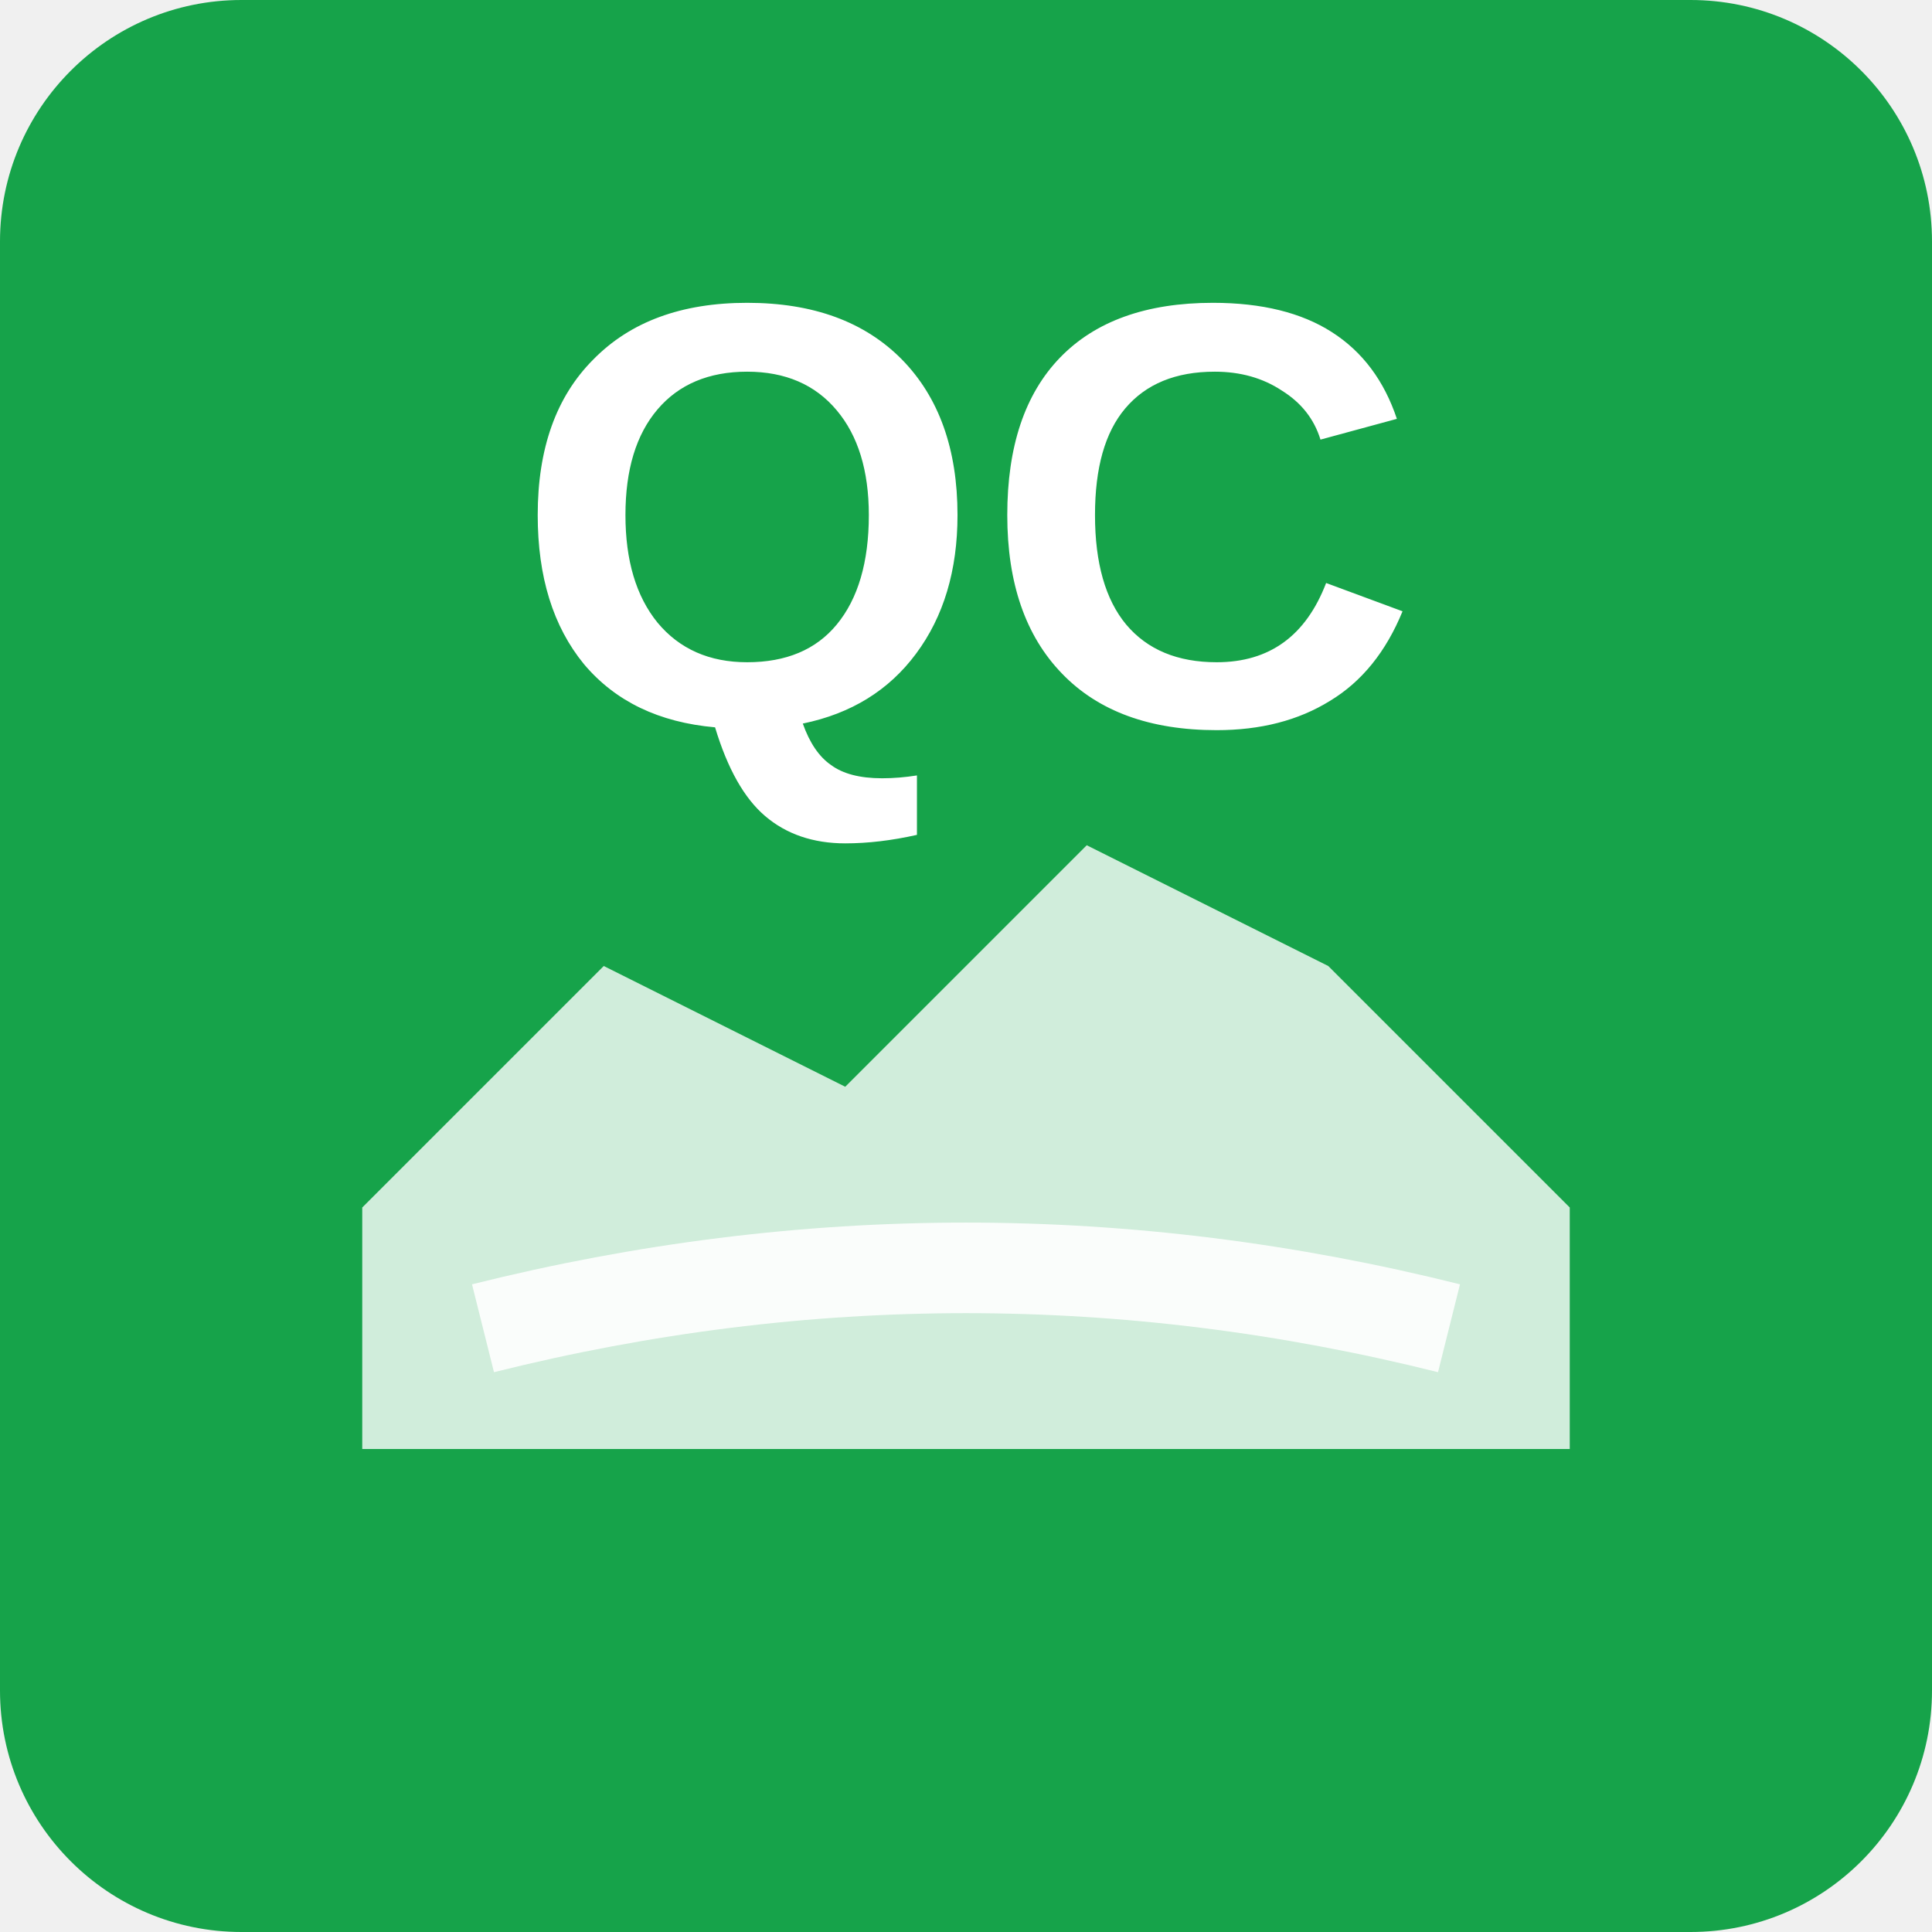
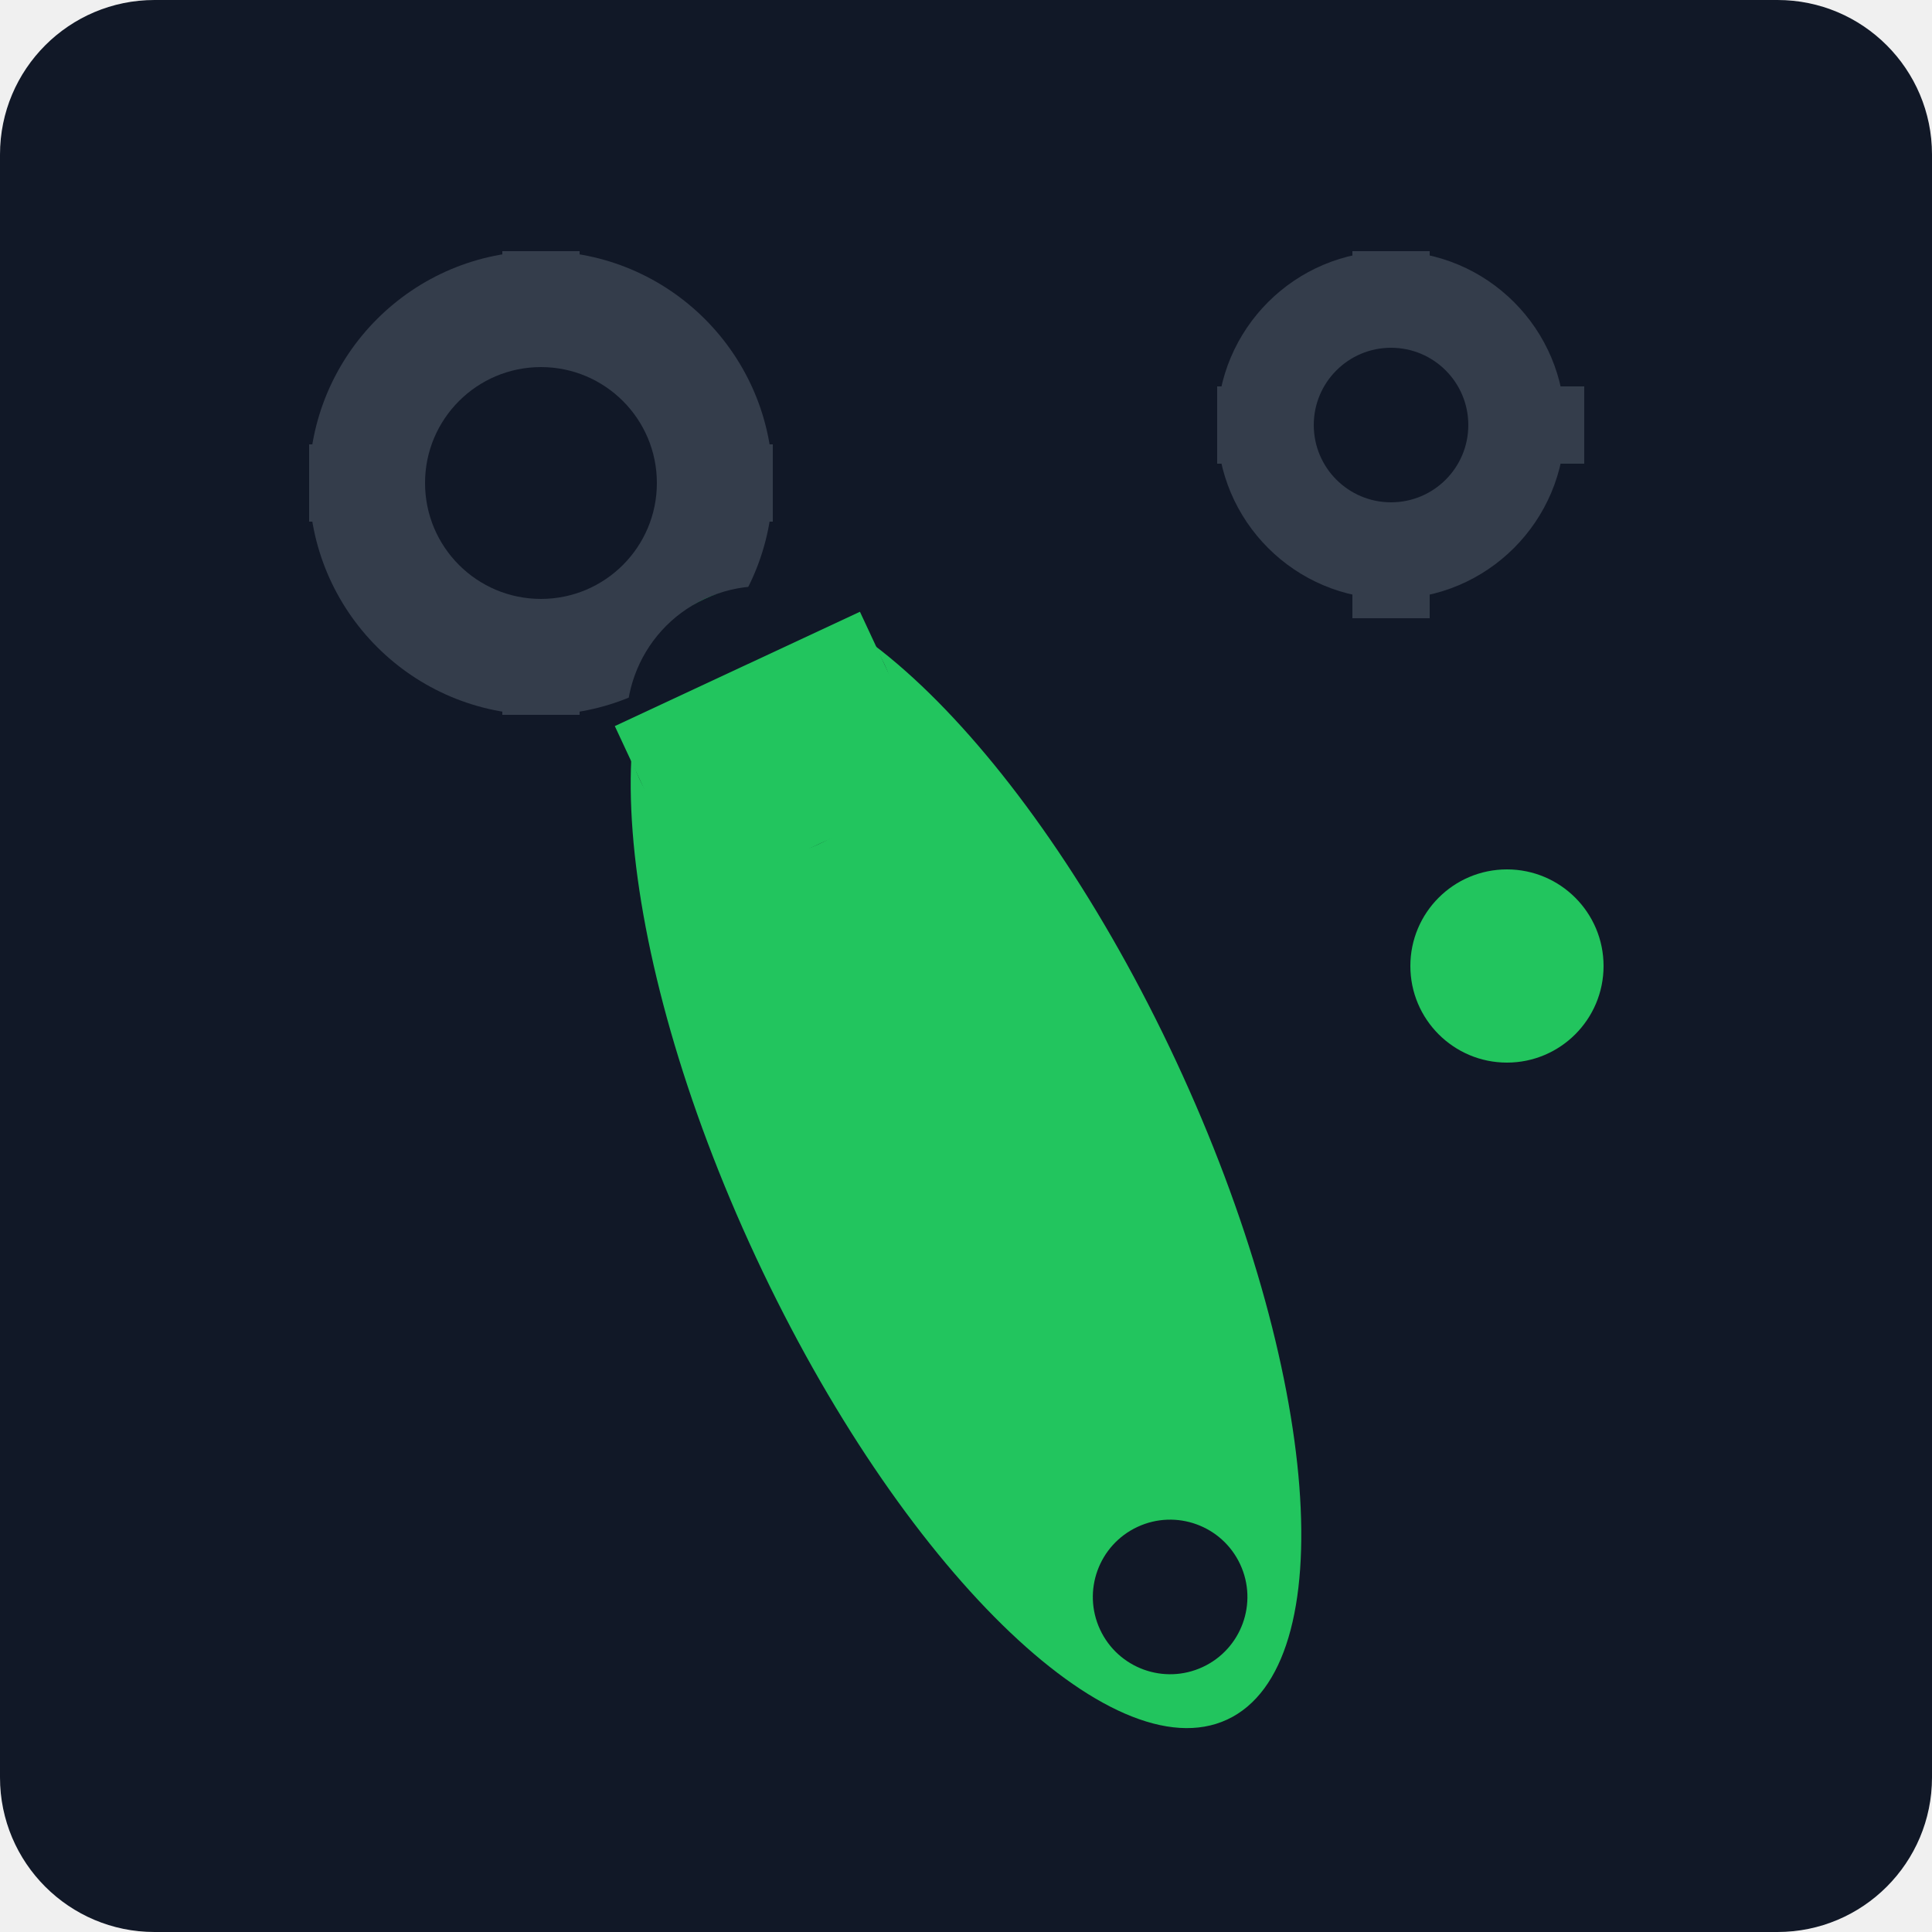
- <svg xmlns="http://www.w3.org/2000/svg" width="32" height="32" viewBox="0 0 32 32">
-   <rect width="32" height="32" fill="#16a34a" rx="4" />
-   <text x="16" y="12" font-family="Arial, sans-serif" font-size="10" font-weight="bold" text-anchor="middle" fill="white">QC</text>
-   <path d="M6 20 L10 16 L14 18 L18 14 L22 16 L26 20 L26 24 L6 24 Z" fill="white" opacity="0.8" />
-   <path d="M8 22 Q16 20 24 22" stroke="white" stroke-width="1.5" fill="none" opacity="0.9" />
+ <svg xmlns="http://www.w3.org/2000/svg" viewBox="0 0 100 100">
+   <rect width="100" height="100" fill="#111827" rx="8" />
+   <g fill="#4B5563" opacity="0.6">
+     <circle cx="28" cy="25" r="12" />
+     <circle cx="28" cy="25" r="6" fill="#111827" />
+     <rect x="26" y="13" width="4" height="6" />
+     <rect x="26" y="31" width="4" height="6" />
+     <rect x="16" y="23" width="6" height="4" />
+     <rect x="34" y="23" width="6" height="4" />
+     <circle cx="72" cy="22" r="9" />
+     <circle cx="72" cy="22" r="4" fill="#111827" />
+     <rect x="70" y="13" width="4" height="5" />
+     <rect x="70" y="27" width="4" height="5" />
+     <rect x="63" y="20" width="5" height="4" />
+     <rect x="77" y="20" width="5" height="4" />
+   </g>
+   <g transform="rotate(-25 50 60)">
+     <ellipse cx="50" cy="60" rx="12" ry="32" fill="#22c55e" />
+     <circle cx="50" cy="35" r="7" fill="#111827" />
+     <rect x="43" y="32" width="14" height="10" fill="#22c55e" />
+     <circle cx="50" cy="85" r="4" fill="#111827" />
+   </g>
+   <circle cx="78" cy="50" r="5" fill="#22c55e" />
</svg>
